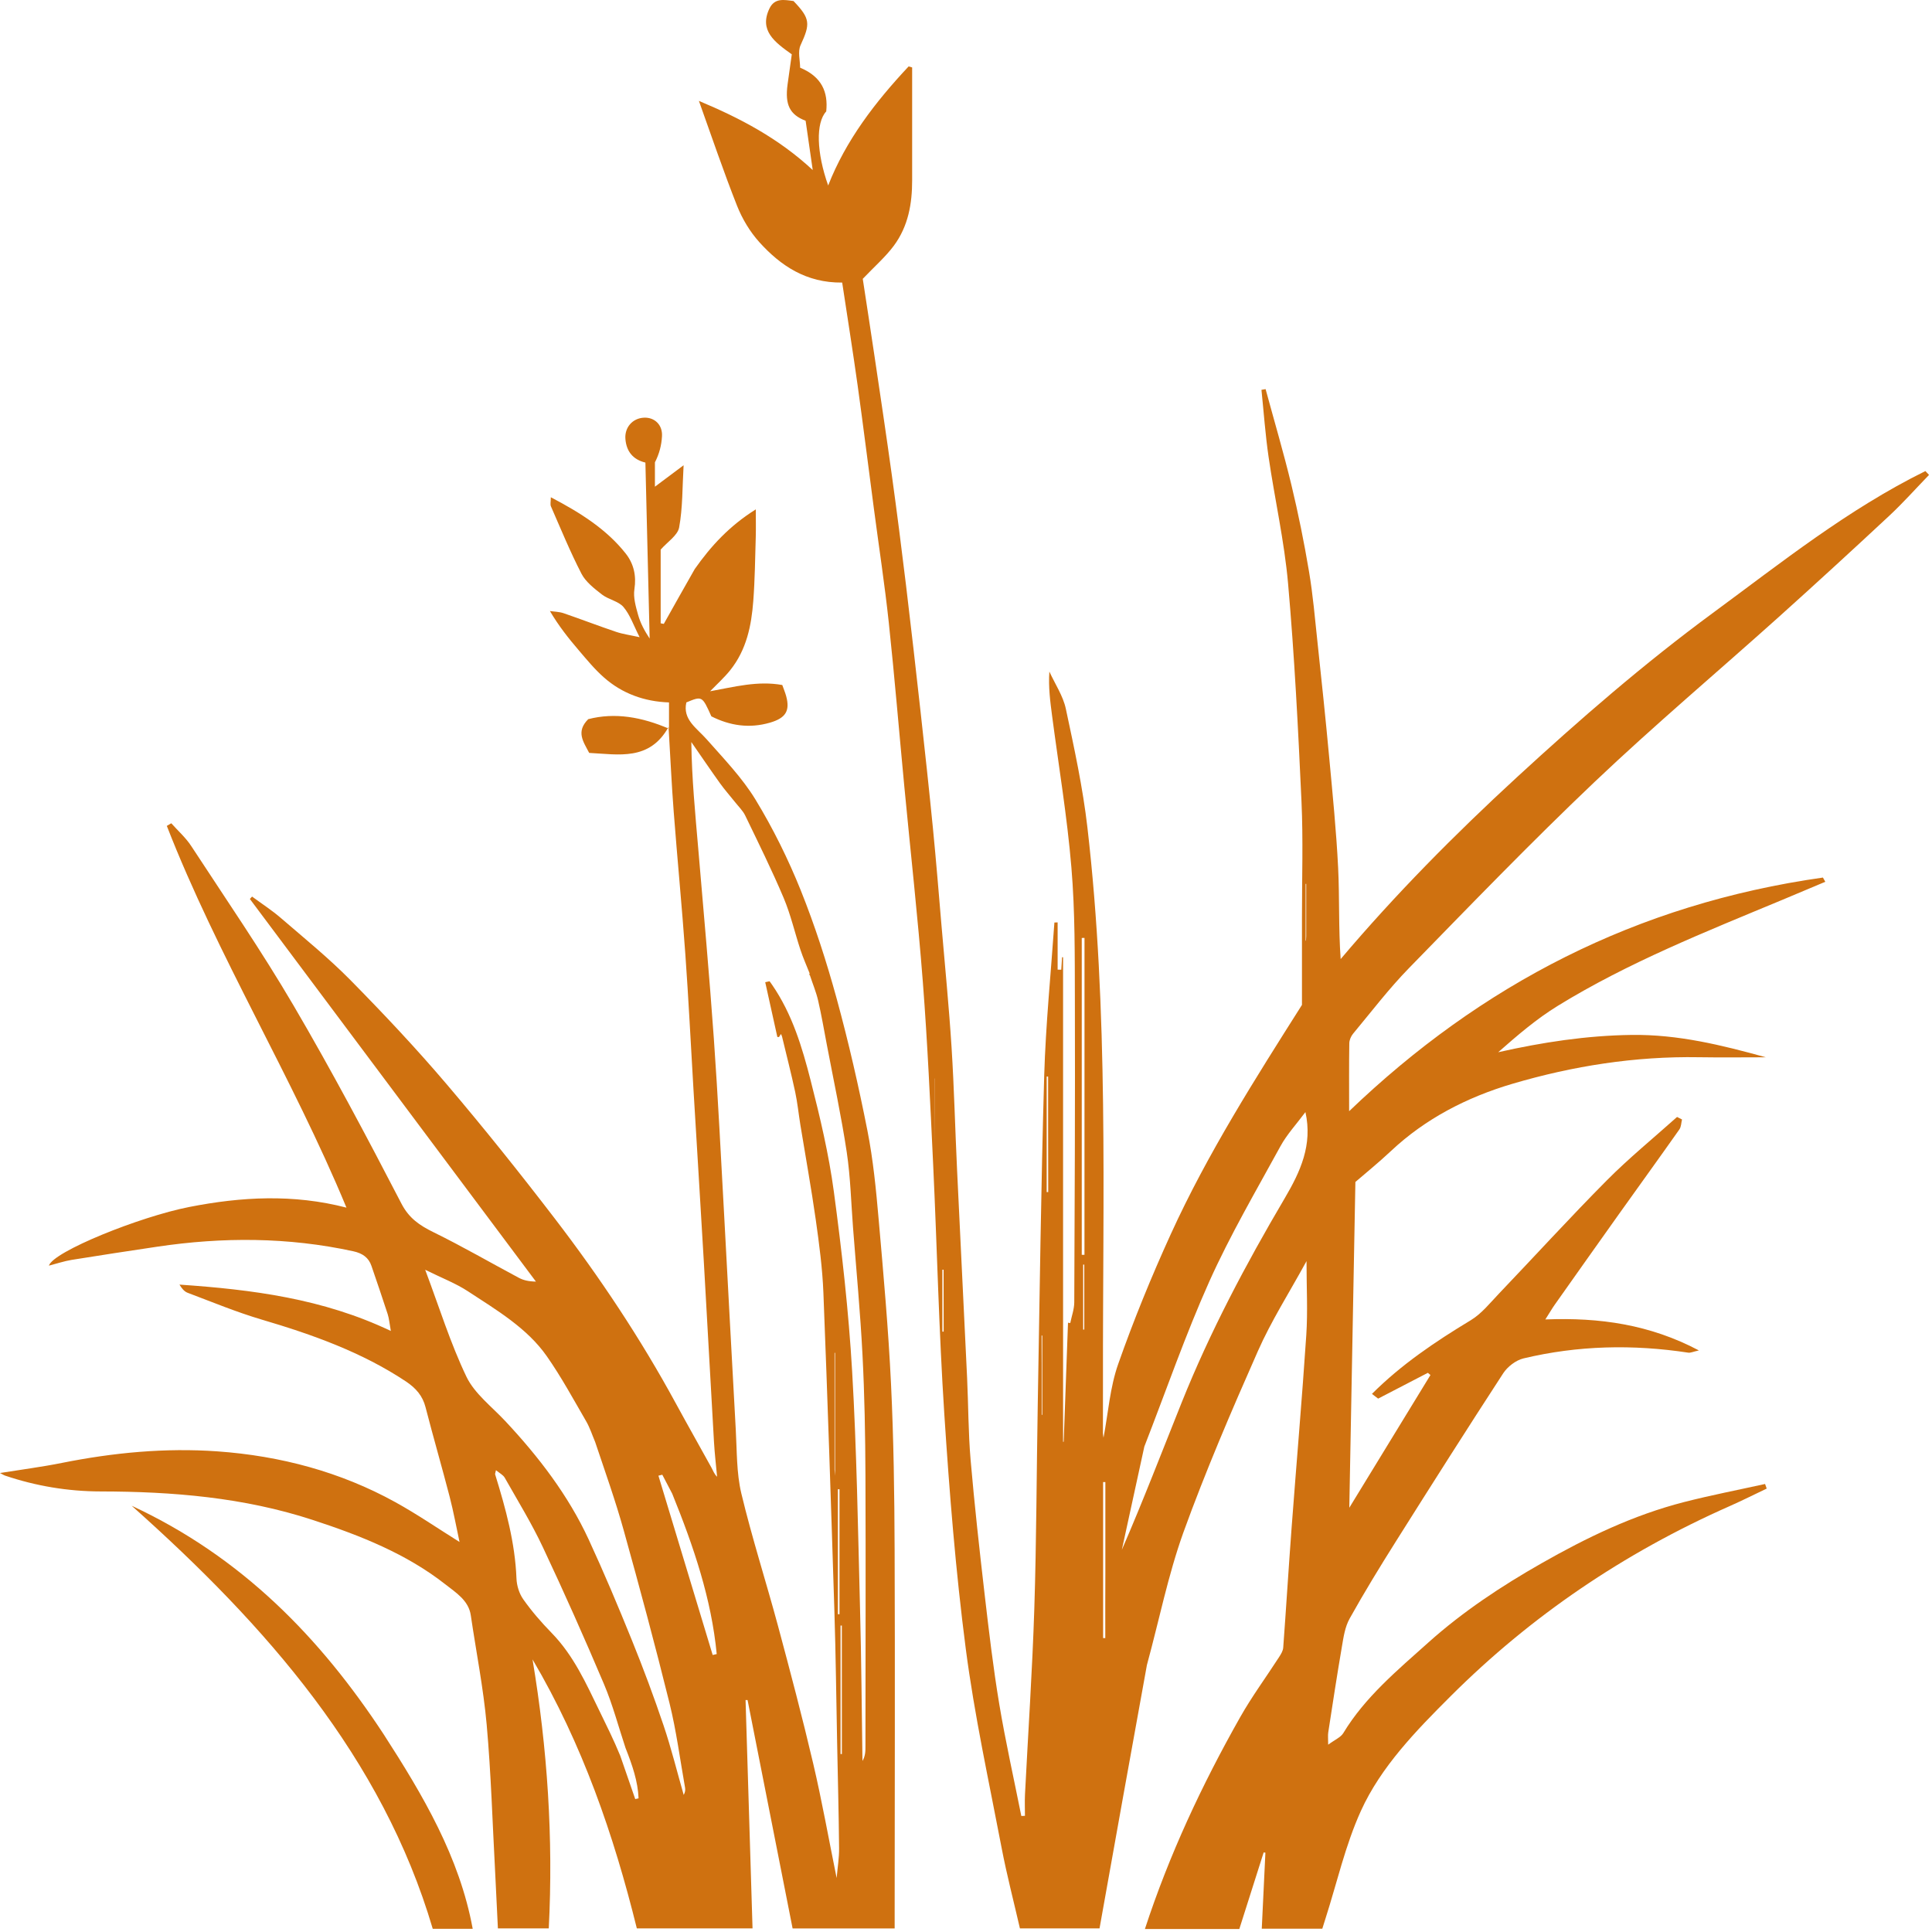
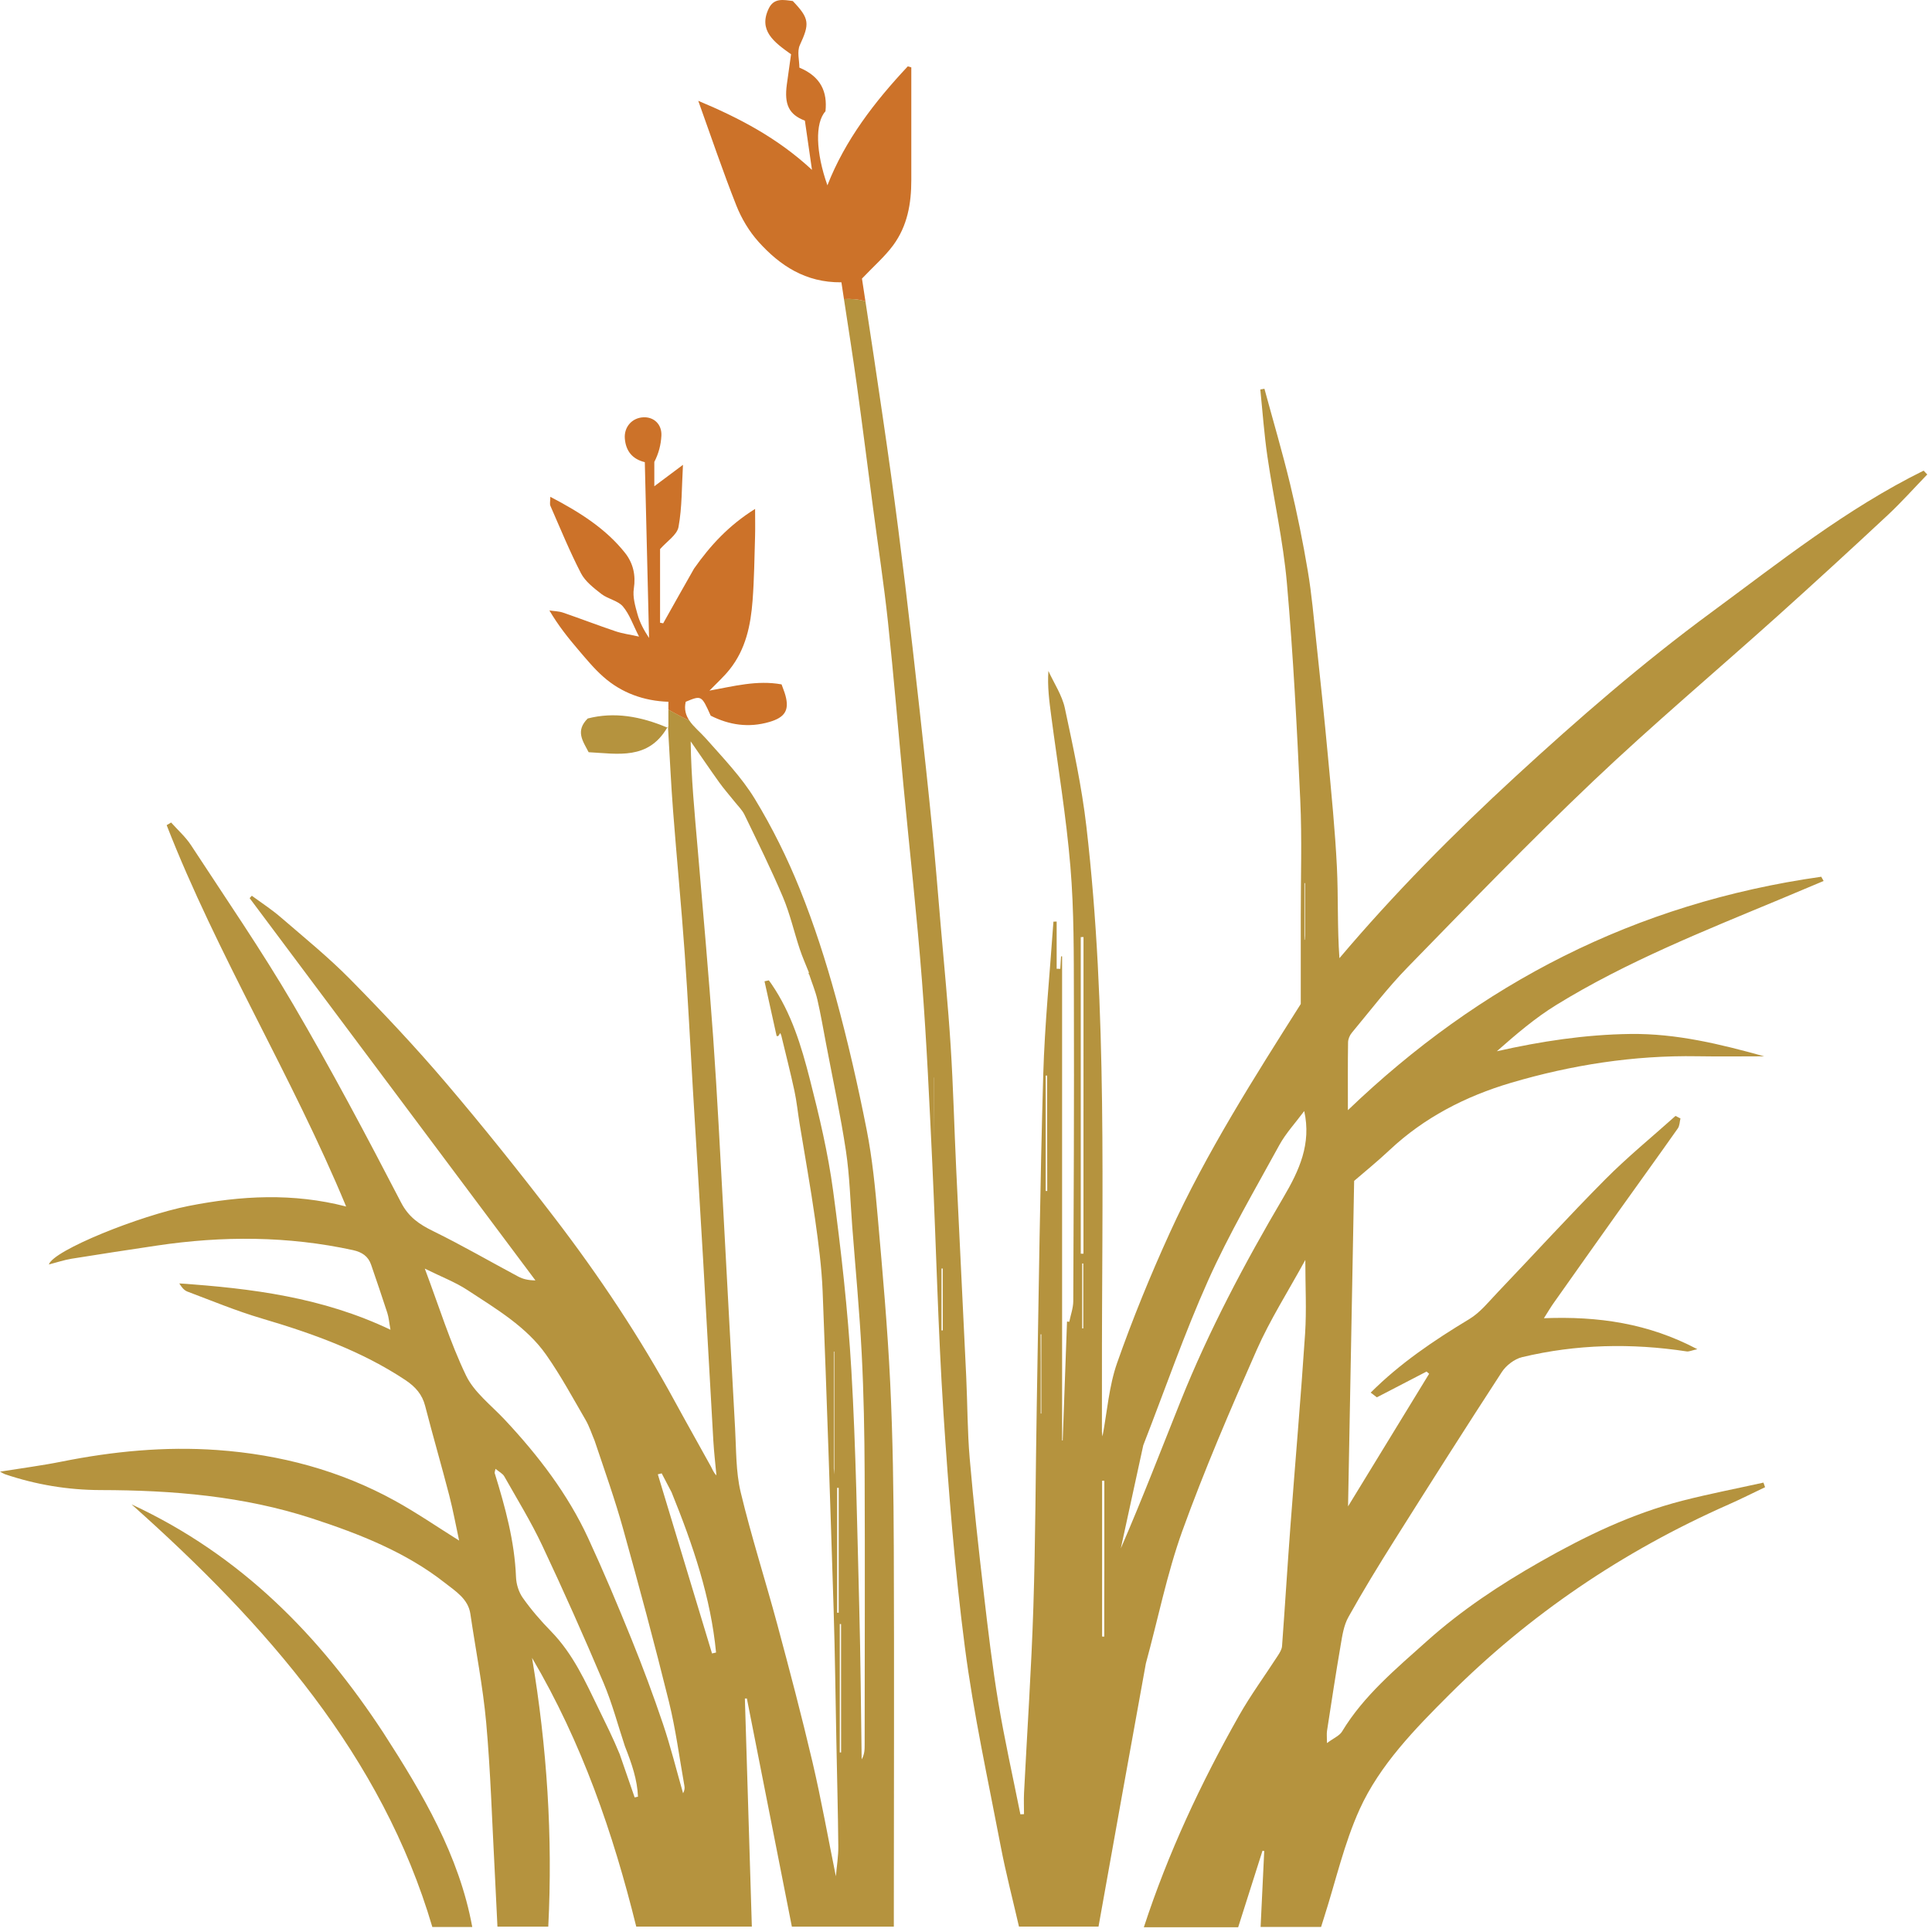
- <svg xmlns="http://www.w3.org/2000/svg" width="100%" height="100%" viewBox="0 0 217 217" version="1.1" xml:space="preserve" style="fill-rule:evenodd;clip-rule:evenodd;stroke-linejoin:round;stroke-miterlimit:2;">
+ <svg xmlns="http://www.w3.org/2000/svg" width="100%" height="100%" viewBox="0 0 905 905" version="1.1" xml:space="preserve" style="fill-rule:evenodd;clip-rule:evenodd;stroke-linejoin:round;stroke-miterlimit:2;">
  <g>
-     <path fill="#CF7110" d="M128.82,187.01c-1.803,9.898 -3.553,19.695 -5.322,29.583l-8.942,0c-0.699,-3.043 -1.482,-6.034 -2.059,-9.06c-1.421,-7.445 -3.052,-14.872 -4.026,-22.37c-1.135,-8.743 -1.834,-17.542 -2.407,-26.334c-0.607,-9.305 -0.81,-18.627 -1.249,-27.943c-0.325,-6.858 -0.634,-13.72 -1.161,-20.568c-0.565,-7.333 -1.387,-14.652 -2.082,-21.979c-0.584,-6.128 -1.089,-12.268 -1.742,-18.393c-0.458,-4.293 -1.119,-8.572 -1.681,-12.855c-0.607,-4.593 -1.18,-9.193 -1.818,-13.783c-0.535,-3.832 -1.146,-7.654 -1.738,-11.57c-4.041,0.048 -6.926,-1.906 -9.294,-4.527c-1.077,-1.194 -1.937,-2.642 -2.517,-4.105c-1.528,-3.864 -2.854,-7.794 -4.282,-11.773c4.626,1.937 8.934,4.189 12.785,7.766c-0.309,-2.143 -0.558,-3.86 -0.798,-5.535c-1.792,-0.684 -2.334,-1.812 -2.029,-4.07c0.157,-1.138 0.317,-2.276 0.474,-3.393c-1.933,-1.371 -3.69,-2.684 -2.51,-5.141c0.588,-1.225 1.662,-0.98 2.705,-0.844c1.894,1.975 1.898,2.558 0.794,4.952c-0.336,0.73 -0.053,1.704 -0.053,2.534c2.445,1.019 3.159,2.754 2.933,4.911c-1.188,1.288 -1.096,4.614 0.218,8.321c1.99,-5.085 5.283,-9.368 9.038,-13.375c0.13,0.039 0.264,0.077 0.394,0.115c-0,4.227 -0.004,8.45 -0,12.677c0.003,2.607 -0.428,5.145 -2.048,7.337c-0.936,1.263 -2.173,2.338 -3.499,3.731c0.397,2.614 0.867,5.626 1.314,8.645c0.665,4.478 1.337,8.953 1.956,13.434c0.565,4.094 1.089,8.195 1.585,12.3c0.577,4.771 1.116,9.546 1.647,14.321c0.481,4.331 0.951,8.663 1.379,13.001c0.359,3.64 0.653,7.284 0.962,10.925c0.39,4.561 0.841,9.116 1.131,13.681c0.29,4.583 0.401,9.176 0.619,13.763c0.366,7.786 0.76,15.577 1.127,23.364c0.145,3.071 0.13,6.153 0.393,9.217c0.436,5.047 0.993,10.087 1.578,15.124c0.477,4.104 0.959,8.212 1.638,12.293c0.703,4.212 1.643,8.39 2.48,12.582c0.137,-0.007 0.271,-0.014 0.408,-0.017c0,-0.8 -0.034,-1.595 0.004,-2.395c0.352,-6.949 0.825,-13.898 1.047,-20.851c0.244,-7.629 0.252,-15.27 0.386,-22.903c0.217,-12.324 0.37,-24.652 0.725,-36.972c0.169,-5.742 0.749,-11.477 1.146,-17.215c0.123,-0.003 0.241,-0.01 0.363,-0.014l0,5.309c0.138,0.004 0.272,0.004 0.409,0.007c0.031,-0.468 0.057,-0.935 0.088,-1.403l0.115,0l-0,54.424c0.022,0 0.045,0.004 0.068,0.004c0.161,-4.458 0.325,-8.918 0.485,-13.375c0.084,0.01 0.168,0.021 0.253,0.035c0.156,-0.775 0.446,-1.55 0.45,-2.325c0.05,-11.287 0.103,-22.571 0.069,-33.859c-0.015,-4.991 0.027,-10.003 -0.39,-14.973c-0.473,-5.7 -1.424,-11.365 -2.169,-17.043c-0.21,-1.616 -0.428,-3.232 -0.306,-4.974c0.634,1.393 1.54,2.733 1.849,4.181c0.943,4.412 1.906,8.845 2.422,13.312c2.395,20.673 1.715,41.423 1.749,62.155c0.004,1.958 -0.004,3.913 -0.004,5.871c0,0.157 0.039,0.317 0.065,0.534c0.535,-2.82 0.726,-5.651 1.647,-8.269c1.738,-4.938 3.728,-9.814 5.913,-14.603c4.129,-9.061 9.531,-17.528 14.73,-25.741c-0,-3.459 0.004,-6.663 -0,-9.87c-0.004,-4.332 0.145,-8.674 -0.054,-12.998c-0.374,-8.157 -0.787,-16.314 -1.505,-24.45c-0.42,-4.764 -1.497,-9.476 -2.189,-14.222c-0.366,-2.503 -0.542,-5.026 -0.802,-7.543c0.157,-0.028 0.31,-0.052 0.466,-0.08c0.974,3.584 2.025,7.148 2.896,10.753c0.775,3.218 1.432,6.468 1.978,9.724c0.444,2.625 0.669,5.281 0.952,7.93c0.458,4.293 0.913,8.586 1.31,12.886c0.386,4.161 0.806,8.321 1.012,12.489c0.164,3.382 0.035,6.774 0.283,10.233c6.15,-7.27 12.82,-14.006 19.821,-20.446c7.014,-6.45 14.222,-12.719 21.988,-18.432c7.69,-5.658 15.135,-11.619 23.867,-15.933c0.137,0.143 0.271,0.286 0.409,0.432c-1.482,1.529 -2.896,3.121 -4.458,4.58c-4.091,3.815 -8.221,7.602 -12.388,11.347c-6.895,6.191 -14.012,12.188 -20.712,18.55c-7.155,6.796 -13.989,13.881 -20.857,20.921c-2.261,2.318 -4.213,4.887 -6.276,7.365c-0.244,0.293 -0.42,0.719 -0.424,1.085c-0.038,2.401 -0.019,4.803 -0.019,7.619c14.825,-14.219 32.271,-23.276 53.215,-26.243c0.088,0.157 0.176,0.318 0.268,0.475c-1.616,0.68 -3.228,1.364 -4.848,2.038c-8.614,3.585 -17.308,7.04 -25.192,11.891c-2.395,1.473 -4.527,3.302 -6.7,5.215c4.954,-1.117 9.901,-1.874 14.982,-1.944c5.221,-0.07 10.141,1.148 15.081,2.513c-2.506,-0 -5.012,0.035 -7.518,-0.007c-7.166,-0.122 -14.149,0.981 -20.926,2.977c-5.149,1.518 -9.813,3.941 -13.652,7.546c-1.429,1.344 -2.968,2.586 -4.007,3.487c-0.237,12.68 -0.462,24.802 -0.684,36.592c2.892,-4.726 6.001,-9.815 9.114,-14.907c-0.095,-0.084 -0.194,-0.168 -0.29,-0.248c-1.83,0.949 -3.659,1.899 -5.585,2.897c-0.191,-0.147 -0.427,-0.325 -0.695,-0.53c3.304,-3.302 7.105,-5.864 11.078,-8.262c1.249,-0.754 2.189,-1.958 3.197,-3.012c4.038,-4.227 7.969,-8.544 12.094,-12.698c2.483,-2.502 5.256,-4.764 7.9,-7.134c0.187,0.094 0.37,0.189 0.557,0.283c-0.095,0.377 -0.084,0.817 -0.301,1.124c-2.231,3.169 -4.508,6.31 -6.758,9.469c-2.422,3.399 -4.832,6.809 -7.239,10.216c-0.286,0.405 -0.534,0.834 -1.054,1.651c6.127,-0.241 11.754,0.576 17.247,3.48c-0.645,0.143 -0.936,0.289 -1.195,0.251c-6.219,-0.949 -12.408,-0.813 -18.508,0.646c-0.867,0.209 -1.799,0.942 -2.273,1.668c-4.072,6.255 -8.068,12.555 -12.04,18.861c-1.803,2.862 -3.568,5.745 -5.207,8.684c-0.531,0.95 -0.691,2.094 -0.875,3.173c-0.55,3.201 -1.035,6.408 -1.531,9.616c-0.054,0.335 -0.008,0.684 -0.008,1.385c0.741,-0.555 1.417,-0.83 1.7,-1.305c2.418,-4.014 6.07,-7.057 9.576,-10.195c3.832,-3.428 8.152,-6.297 12.705,-8.886c5.043,-2.869 10.257,-5.396 16.002,-6.869c2.999,-0.768 6.055,-1.358 9.088,-2.028c0.061,0.171 0.122,0.345 0.183,0.516c-1.379,0.657 -2.743,1.344 -4.141,1.962c-11.941,5.277 -22.388,12.408 -31.331,21.329c-3.923,3.913 -7.854,7.954 -10.1,12.897c-1.761,3.877 -2.689,8.069 -3.988,12.118c-0.107,0.338 -0.214,0.681 -0.355,1.131l-6.799,-0c0.141,-2.925 0.275,-5.731 0.408,-8.541c-0.065,-0.01 -0.13,-0.017 -0.195,-0.028c-0.916,2.88 -1.833,5.763 -2.735,8.604l-10.604,-0c2.728,-8.342 6.399,-16.188 10.7,-23.794c1.31,-2.317 2.918,-4.499 4.37,-6.75c0.21,-0.324 0.439,-0.698 0.466,-1.061c0.332,-4.495 0.607,-8.994 0.943,-13.49c0.539,-7.204 1.169,-14.404 1.647,-21.612c0.176,-2.649 0.027,-5.312 0.027,-8.313c-1.941,3.549 -3.973,6.732 -5.467,10.118c-2.975,6.729 -5.882,13.497 -8.373,20.383c-1.723,4.813 -2.712,9.836 -4.087,14.862Zm-0.291,-24.526c-0.84,3.863 -1.684,7.727 -2.525,11.591c2.392,-5.515 4.519,-11.054 6.727,-16.565c3.175,-7.92 7.189,-15.493 11.559,-22.91c1.773,-3.009 3.156,-6.011 2.334,-9.693c-1,1.347 -2.078,2.506 -2.8,3.826c-2.75,5.029 -5.665,10.006 -7.995,15.2c-2.693,6.01 -4.832,12.219 -7.3,18.551Zm-6.719,-46.543l0,-10.597c-0.103,0.004 -0.206,0.004 -0.309,0.007l-0,35.591l0.305,-0c0.004,-8.248 0.004,-16.492 0.004,-25.001Zm2.342,60.636l-0,-10.111l-0.252,-0l-0,17.518c0.08,0.003 0.164,0.003 0.244,0.007c-0.004,-2.391 -0.004,-4.786 0.008,-7.414Zm-6.429,-49.918l-0,-5.741l-0.161,-0l0,12.973l0.172,0c0,-2.321 0,-4.642 -0.011,-7.232Zm-0.722,26.544l-0,5.71l0.065,-0l-0,-8.907l-0.077,-0c0,0.977 0,1.954 0.012,3.197Zm-12.018,-24.631l0,-7.431l-0.015,0c-0,2.436 -0,4.873 0.015,7.431Zm16.678,18.177l0,2.59l0.122,0l0,-7.298l-0.122,-0c-0.004,1.48 -0.004,2.963 0,4.708Zm-15.677,-3.483l0,-0.656l-0.137,-0l-0,6.956l0.145,-0c-0,-2.028 -0,-4.056 -0.008,-6.3Zm40.728,-38.107l0,-5.881l-0.065,0l0,6.38l0.038,0c0.012,-0.111 0.02,-0.223 0.027,-0.499Z" style="fill-rule:nonzero;" />
-     <path fill="#CF7110" d="M78.03,63.918c1.826,-2.593 3.9,-4.852 6.86,-6.705c0,1.152 0.023,2.105 -0.003,3.061c-0.073,2.408 -0.096,4.824 -0.279,7.225c-0.21,2.761 -0.749,5.473 -2.594,7.78c-0.653,0.817 -1.455,1.536 -2.258,2.363c2.713,-0.489 5.348,-1.204 8.11,-0.702c0.176,0.496 0.332,0.866 0.436,1.25c0.454,1.661 -0.065,2.471 -1.826,2.98c-2.319,0.671 -4.493,0.339 -6.578,-0.712c-1.032,-2.3 -1.032,-2.3 -2.808,-1.563c-0.439,1.919 1.161,2.876 2.269,4.129c1.937,2.192 4.011,4.345 5.497,6.785c1.979,3.253 3.675,6.691 5.081,10.185c1.596,3.975 2.91,8.062 4.037,12.17c1.341,4.904 2.476,9.864 3.457,14.841c0.646,3.274 0.967,6.61 1.257,9.933c0.542,6.164 1.093,12.331 1.39,18.509c0.298,6.195 0.382,12.405 0.405,18.61c0.054,13.623 0.008,27.245 0.004,40.872l0,1.671l-11.463,0c-1.693,-8.586 -3.373,-17.119 -5.058,-25.653c-0.076,-0 -0.149,0.003 -0.225,0.003c0.259,8.492 0.519,16.984 0.783,25.643l-12.996,0c-2.593,-10.484 -6.1,-20.676 -11.715,-30.212c1.676,10.025 2.341,20.08 1.825,30.216l-5.714,-0c-0.107,-2.223 -0.203,-4.276 -0.31,-6.325c-0.298,-5.525 -0.458,-11.057 -0.951,-16.568c-0.37,-4.108 -1.184,-8.181 -1.784,-12.275c-0.244,-1.672 -1.669,-2.545 -2.884,-3.497c-4.366,-3.424 -9.523,-5.466 -14.897,-7.222c-7.724,-2.523 -15.689,-3.18 -23.795,-3.193c-3.675,-0.007 -7.262,-0.608 -10.722,-1.774c-0.157,-0.052 -0.295,-0.15 -0.581,-0.296c2.433,-0.391 4.714,-0.684 6.956,-1.135c5.757,-1.151 11.578,-1.713 17.45,-1.298c7.108,0.506 13.847,2.314 19.985,5.7c2.46,1.357 4.768,2.945 7.224,4.481c-0.355,-1.64 -0.669,-3.378 -1.112,-5.089c-0.871,-3.357 -1.841,-6.694 -2.708,-10.052c-0.328,-1.274 -1.066,-2.136 -2.231,-2.911c-4.908,-3.256 -10.436,-5.238 -16.154,-6.924c-2.839,-0.838 -5.574,-1.976 -8.339,-3.016c-0.39,-0.146 -0.676,-0.523 -0.913,-0.918c8.155,0.559 16.116,1.571 23.741,5.208c-0.153,-0.834 -0.191,-1.382 -0.356,-1.896c-0.584,-1.811 -1.207,-3.608 -1.822,-5.413c-0.313,-0.925 -0.997,-1.417 -2.043,-1.644c-7.312,-1.591 -14.661,-1.612 -22.041,-0.509c-3.201,0.478 -6.403,0.963 -9.596,1.479c-0.833,0.137 -1.635,0.412 -2.548,0.646c0.485,-1.584 10.195,-5.494 15.746,-6.586c5.863,-1.155 11.712,-1.473 17.675,0.07c-6.089,-14.701 -14.489,-28.261 -20.177,-42.875c0.168,-0.098 0.332,-0.199 0.5,-0.297c0.753,0.845 1.631,1.623 2.235,2.548c3.881,5.941 7.919,11.808 11.49,17.906c4.282,7.308 8.244,14.777 12.129,22.271c0.848,1.633 2.02,2.436 3.625,3.222c3.25,1.595 6.371,3.406 9.557,5.106c0.501,0.265 1.073,0.412 1.922,0.426c-10.712,-14.324 -21.423,-28.649 -32.13,-42.976c0.08,-0.091 0.164,-0.178 0.245,-0.269c1.077,0.792 2.211,1.525 3.216,2.391c2.659,2.293 5.405,4.523 7.846,7.001c3.724,3.78 7.361,7.648 10.776,11.661c4.202,4.936 8.24,9.993 12.167,15.113c5.069,6.611 9.649,13.501 13.583,20.74c1.322,2.429 2.69,4.837 4.026,7.263c0.176,0.321 0.287,0.674 0.619,0.998c-0.118,-1.291 -0.271,-2.583 -0.347,-3.874c-0.394,-6.775 -0.753,-13.549 -1.146,-20.324c-0.375,-6.447 -0.776,-12.89 -1.162,-19.336c-0.301,-5.061 -0.55,-10.125 -0.913,-15.183c-0.381,-5.333 -0.897,-10.659 -1.306,-15.989c-0.233,-3.019 -0.37,-6.045 -0.577,-9.507c-2.139,3.835 -5.6,3.078 -8.915,2.91c-0.661,-1.27 -1.513,-2.38 -0.107,-3.79c3.002,-0.778 6.02,-0.241 9.072,1.075l-0,-2.956c-2.773,-0.091 -5.272,-1.005 -7.3,-2.796c-1.043,-0.918 -1.925,-1.993 -2.819,-3.04c-1.161,-1.354 -2.265,-2.747 -3.258,-4.429c0.515,0.077 1.058,0.08 1.535,0.244c1.975,0.677 3.919,1.428 5.898,2.094c0.764,0.259 1.585,0.367 2.644,0.601c-0.688,-1.341 -1.062,-2.503 -1.819,-3.396c-0.546,-0.643 -1.684,-0.835 -2.406,-1.393c-0.871,-0.677 -1.83,-1.421 -2.3,-2.328c-1.276,-2.468 -2.322,-5.033 -3.434,-7.57c-0.103,-0.231 -0.015,-0.531 -0.015,-1.03c3.376,1.763 6.28,3.626 8.404,6.31c0.912,1.156 1.218,2.503 0.985,4.011c-0.145,0.932 0.153,1.954 0.416,2.897c0.256,0.918 0.722,1.787 1.295,2.652c-0.156,-6.534 -0.313,-13.071 -0.477,-19.765c-1.413,-0.342 -2.132,-1.267 -2.246,-2.646c-0.107,-1.274 0.779,-2.338 2.089,-2.398c1.188,-0.052 2.09,0.8 2.021,2.074c-0.053,0.998 -0.298,1.986 -0.795,2.942l0,2.736c1.104,-0.827 2.017,-1.508 3.221,-2.408c-0.145,2.506 -0.096,4.782 -0.501,6.987c-0.164,0.891 -1.321,1.627 -2.074,2.489l0,8.276c0.118,0.02 0.237,0.045 0.351,0.066c1.135,-2.025 2.273,-4.052 3.473,-6.157Zm-7.774,132.404c-0.794,-2.388 -1.432,-4.834 -2.414,-7.155c-2.189,-5.169 -4.477,-10.311 -6.876,-15.403c-1.253,-2.663 -2.815,-5.207 -4.274,-7.787c-0.176,-0.314 -0.589,-0.516 -0.986,-0.848c-0.061,0.304 -0.114,0.398 -0.092,0.475c1.185,3.829 2.239,7.675 2.396,11.689c0.03,0.799 0.301,1.689 0.771,2.352c0.936,1.323 2.017,2.576 3.167,3.752c2.502,2.566 3.877,5.686 5.375,8.757c0.79,1.627 1.6,3.243 2.341,5.047c0.562,1.623 1.123,3.246 1.685,4.869c0.126,-0.028 0.252,-0.056 0.374,-0.083c-0.076,-1.899 -0.688,-3.693 -1.467,-5.665Zm20.681,-86.995c-0.347,-0.88 -0.737,-1.749 -1.031,-2.643c-0.642,-1.94 -1.093,-3.947 -1.887,-5.832c-1.322,-3.124 -2.834,-6.181 -4.317,-9.249c-0.267,-0.552 -0.752,-1.016 -1.146,-1.515c-0.557,-0.705 -1.161,-1.379 -1.684,-2.108c-1.096,-1.532 -2.151,-3.089 -3.224,-4.635c0.053,4.108 0.443,8.045 0.779,11.982c0.607,7.103 1.245,14.202 1.75,21.308c0.473,6.667 0.798,13.34 1.168,20.013c0.44,7.972 0.845,15.944 1.295,23.916c0.138,2.401 0.073,4.858 0.627,7.183c1.196,4.994 2.781,9.909 4.118,14.875c1.383,5.145 2.743,10.297 3.957,15.476c0.99,4.227 1.746,8.496 2.628,12.841c0.104,-1.173 0.287,-2.269 0.275,-3.365c-0.038,-3.968 -0.145,-7.936 -0.221,-11.905c-0.099,-4.907 -0.149,-9.818 -0.306,-14.725c-0.374,-11.909 -0.764,-23.815 -1.234,-35.72c-0.107,-2.75 -0.473,-5.497 -0.859,-8.23c-0.504,-3.553 -1.15,-7.092 -1.727,-10.638c-0.202,-1.243 -0.324,-2.499 -0.588,-3.728c-0.447,-2.077 -0.978,-4.139 -1.474,-6.209c-0.02,-0.074 -0.058,-0.143 -0.119,-0.283c-0.092,0.14 -0.149,0.241 -0.218,0.335c-0.011,0.014 -0.068,0.004 -0.187,0.004c-0.451,-2.046 -0.909,-4.101 -1.363,-6.154c0.164,-0.035 0.324,-0.073 0.488,-0.108c0.096,0.136 0.195,0.272 0.291,0.408c2.261,3.295 3.369,7.005 4.32,10.723c1.058,4.129 2.044,8.296 2.609,12.498c0.902,6.709 1.662,13.445 2.055,20.188c0.516,8.869 0.653,17.755 0.886,26.634c0.153,5.707 0.188,11.421 0.272,17.127c0.336,-0.565 0.336,-1.131 0.336,-1.696c0.004,-10.139 0.042,-20.275 -0,-30.414c-0.019,-4.506 -0.099,-9.019 -0.332,-13.518c-0.245,-4.757 -0.696,-9.508 -1.062,-14.262c-0.218,-2.834 -0.287,-5.685 -0.707,-8.495c-0.611,-4.049 -1.478,-8.066 -2.242,-12.094c-0.314,-1.651 -0.596,-3.305 -0.974,-4.942c-0.214,-0.928 -0.593,-1.825 -0.925,-2.838c-0.004,-0.003 -0.118,0 -0.027,-0.205Zm-24.092,52.629c-0.332,-0.781 -0.588,-1.598 -1.016,-2.334c-1.429,-2.461 -2.785,-4.971 -4.424,-7.309c-2.196,-3.138 -5.607,-5.155 -8.847,-7.277c-1.356,-0.89 -2.937,-1.494 -4.801,-2.416c1.604,4.269 2.834,8.265 4.641,12.028c0.902,1.874 2.834,3.344 4.351,4.963c3.782,4.038 7.086,8.37 9.359,13.277c1.73,3.742 3.327,7.539 4.87,11.35c1.28,3.156 2.468,6.346 3.553,9.56c0.867,2.569 1.516,5.201 2.261,7.805c0.161,-0.287 0.199,-0.555 0.153,-0.814c-0.562,-3.165 -0.974,-6.366 -1.746,-9.49c-1.608,-6.499 -3.35,-12.973 -5.149,-19.43c-0.909,-3.27 -2.055,-6.485 -3.205,-9.913Zm8.656,5.808c-0.371,-0.708 -0.741,-1.417 -1.112,-2.125c-0.145,0.035 -0.29,0.073 -0.435,0.108c2.032,6.712 4.061,13.427 6.093,20.139c0.153,-0.035 0.301,-0.07 0.454,-0.105c-0.592,-6.171 -2.574,-12.038 -5,-18.017Zm19.054,20.01l-0,-5.193l-0.145,-0l-0,14.432l0.149,-0c-0,-2.988 -0,-5.979 -0.004,-9.239Zm-0.818,-22.687c0.023,0.286 0.046,0.576 0.054,0.677l-0,-13.818c-0.019,0 -0.038,0 -0.054,0.004l0,13.137Zm0.554,16.22l0,-14.038l-0.179,-0l-0,14.038l0.179,-0Z" style="fill-rule:nonzero;" />
-     <path fill="#CF7110" d="M43.077,194.769c4.451,6.893 8.538,13.821 10.016,21.87l-4.488,-0c-5.654,-19.186 -18.63,-33.992 -33.814,-47.513c12.388,5.752 21.189,14.837 28.286,25.643Z" style="fill-rule:nonzero;" />
+     <path d="M405.395,141.147c1.241,8.09 2.566,16.723 3.847,25.37c2.771,18.658 5.571,37.304 8.15,55.975c2.354,17.058 4.537,34.145 6.604,51.25c2.404,19.879 4.65,39.775 6.862,59.67c2.005,18.046 3.963,36.096 5.746,54.171c1.496,15.167 2.721,30.35 4.009,45.521c1.625,19.004 3.504,37.983 4.712,57.004c1.208,19.096 1.671,38.234 2.579,57.346c1.525,32.442 3.167,64.904 4.696,97.35c0.604,12.796 0.542,25.638 1.638,38.404c1.816,21.029 4.137,42.029 6.575,63.017c1.987,17.1 3.995,34.217 6.825,51.221c2.929,17.55 6.845,34.958 10.333,52.425c0.571,-0.029 1.129,-0.059 1.7,-0.071c-0,-3.333 -0.142,-6.646 0.017,-9.979c1.466,-28.954 3.437,-57.909 4.362,-86.879c1.017,-31.788 1.05,-63.625 1.608,-95.429c0.905,-51.351 1.542,-102.717 3.021,-154.051c0.704,-23.925 3.121,-47.82 4.775,-71.729c0.513,-0.012 1.004,-0.041 1.513,-0.058l-0,22.121c0.575,0.017 1.133,0.017 1.704,0.029c0.129,-1.95 0.237,-3.896 0.367,-5.846l0.479,0l-0,226.767c0.091,-0 0.187,0.016 0.283,0.016c0.671,-18.574 1.354,-37.158 2.021,-55.729c0.35,0.042 0.7,0.088 1.054,0.146c0.65,-3.229 1.858,-6.458 1.875,-9.687c0.208,-47.029 0.429,-94.046 0.288,-141.079c-0.063,-20.796 0.112,-41.68 -1.625,-62.388c-1.971,-23.75 -5.934,-47.354 -9.038,-71.012c-0.875,-6.734 -1.783,-13.467 -1.275,-20.725c2.642,5.804 6.417,11.387 7.704,17.42c3.929,18.384 7.942,36.855 10.092,55.467c9.979,86.138 7.146,172.596 7.287,258.979c0.017,8.159 -0.016,16.304 -0.016,24.463c-0,0.654 0.162,1.321 0.271,2.225c2.229,-11.75 3.025,-23.546 6.862,-34.454c7.242,-20.575 15.533,-40.892 24.638,-60.846c17.204,-37.755 39.712,-73.034 61.375,-107.255c-0,-14.412 0.016,-27.762 -0,-41.125c-0.017,-18.05 0.604,-36.141 -0.225,-54.158c-1.559,-33.987 -3.28,-67.975 -6.271,-101.875c-1.75,-19.85 -6.238,-39.483 -9.121,-59.258c-1.525,-10.429 -2.258,-20.942 -3.342,-31.429c0.654,-0.117 1.292,-0.217 1.942,-0.334c4.058,14.934 8.437,29.784 12.067,44.804c3.229,13.409 5.966,26.95 8.241,40.517c1.85,10.938 2.788,22.004 3.967,33.042c1.908,17.887 3.804,35.775 5.458,53.691c1.609,17.338 3.359,34.671 4.217,52.038c0.683,14.092 0.146,28.225 1.179,42.637c25.625,-30.291 53.417,-58.358 82.588,-85.191c29.225,-26.875 59.258,-52.996 91.616,-76.8c32.042,-23.575 63.063,-48.413 99.446,-66.388c0.571,0.596 1.129,1.192 1.704,1.8c-6.175,6.371 -12.066,13.004 -18.575,19.084c-17.046,15.895 -34.254,31.675 -51.616,47.279c-28.73,25.796 -58.384,50.783 -86.3,77.291c-29.813,28.317 -58.288,57.838 -86.905,87.171c-9.42,9.659 -17.554,20.363 -26.15,30.688c-1.016,1.221 -1.75,2.996 -1.766,4.521c-0.159,10.004 -0.079,20.012 -0.079,31.745c61.77,-59.245 134.462,-96.983 221.729,-109.345c0.366,0.654 0.733,1.325 1.116,1.979c-6.733,2.833 -13.45,5.683 -20.2,8.491c-35.891,14.938 -72.116,29.334 -104.966,49.546c-9.98,6.138 -18.863,13.759 -27.917,21.729c20.642,-4.654 41.254,-7.808 62.425,-8.1c21.754,-0.291 42.254,4.784 62.837,10.471c-10.441,0 -20.883,0.146 -31.324,-0.029c-29.859,-0.508 -58.955,4.088 -87.192,12.404c-21.454,6.325 -40.888,16.421 -56.883,31.442c-5.955,5.6 -12.367,10.775 -16.696,14.529c-0.988,52.834 -1.925,103.342 -2.85,152.467c12.05,-19.692 25.004,-40.896 37.975,-62.113c-0.396,-0.35 -0.809,-0.7 -1.209,-1.033c-7.625,3.954 -15.245,7.913 -23.27,12.071c-0.796,-0.613 -1.78,-1.354 -2.896,-2.208c13.766,-13.759 29.604,-24.434 46.158,-34.425c5.204,-3.142 9.121,-8.159 13.321,-12.55c16.825,-17.613 33.204,-35.601 50.392,-52.909c10.345,-10.425 21.899,-19.85 32.916,-29.725c0.779,0.392 1.542,0.788 2.321,1.179c-0.396,1.571 -0.35,3.404 -1.254,4.684c-9.296,13.204 -18.784,26.291 -28.159,39.454c-10.091,14.162 -20.133,28.371 -30.162,42.567c-1.192,1.687 -2.225,3.475 -4.392,6.879c25.529,-1.005 48.975,2.4 71.863,14.5c-2.688,0.596 -3.9,1.204 -4.979,1.046c-25.913,-3.955 -51.7,-3.388 -77.117,2.691c-3.613,0.871 -7.496,3.925 -9.471,6.95c-16.967,26.063 -33.617,52.313 -50.167,78.588c-7.512,11.925 -14.866,23.937 -21.695,36.183c-2.213,3.958 -2.879,8.725 -3.646,13.221c-2.292,13.337 -4.313,26.7 -6.379,40.066c-0.225,1.396 -0.034,2.85 -0.034,5.771c3.088,-2.312 5.904,-3.458 7.084,-5.437c10.075,-16.725 25.291,-29.404 39.9,-42.479c15.966,-14.284 33.966,-26.238 52.937,-37.025c21.013,-11.955 42.738,-22.484 66.675,-28.621c12.496,-3.2 25.229,-5.659 37.867,-8.45c0.254,0.712 0.508,1.437 0.762,2.15c-5.745,2.737 -11.429,5.6 -17.254,8.175c-49.754,21.987 -93.283,51.7 -130.546,88.871c-16.345,16.304 -32.725,33.141 -42.083,53.737c-7.337,16.154 -11.204,33.621 -16.617,50.492c-0.445,1.408 -0.891,2.837 -1.479,4.712l-28.329,0c0.588,-12.187 1.146,-23.879 1.7,-35.587c-0.271,-0.042 -0.542,-0.071 -0.812,-0.117c-3.817,12 -7.638,24.013 -11.396,35.85l-44.184,0c11.367,-34.758 26.663,-67.45 44.584,-99.142c5.458,-9.654 12.158,-18.745 18.208,-28.125c0.875,-1.35 1.829,-2.908 1.942,-4.42c1.383,-18.73 2.529,-37.475 3.929,-56.209c2.246,-30.016 4.871,-60.016 6.862,-90.05c0.734,-11.037 0.113,-22.133 0.113,-34.637c-8.088,14.787 -16.554,28.05 -22.779,42.158c-12.396,28.038 -24.509,56.238 -34.888,84.929c-7.179,20.054 -11.3,40.984 -17.029,61.925c-7.512,41.242 -14.804,82.063 -22.175,123.263l-37.258,-0c-2.913,-12.679 -6.175,-25.142 -8.58,-37.75c-5.92,-31.021 -12.716,-61.967 -16.775,-93.208c-4.729,-36.43 -7.641,-73.092 -10.029,-109.725c-2.529,-38.771 -3.375,-77.613 -5.204,-116.43c-1.354,-28.575 -2.642,-57.166 -4.837,-85.7c-2.355,-30.554 -5.78,-61.05 -8.675,-91.579c-2.434,-25.533 -4.538,-51.116 -7.259,-76.637c-1.908,-17.888 -4.662,-35.717 -7.004,-53.563c-2.529,-19.137 -4.917,-38.304 -7.575,-57.429c-1.87,-13.397 -3.964,-26.765 -6.046,-40.36c3.527,-0.15 6.267,-0.044 10.062,1.057Zm32.034,394.57l0,-30.963l-0.062,0c-0,10.15 -0,20.304 0.062,30.963Zm173.871,-97.554l0,-24.505l-0.271,0l0,26.584l0.159,-0c0.05,-0.463 0.083,-0.929 0.112,-2.079Zm-169.7,158.779l0,-2.734l-0.571,0l0,28.984l0.604,-0c0,-8.45 0,-16.9 -0.033,-26.25Zm65.942,-113.854l-0,-44.155c-0.429,0.017 -0.859,0.017 -1.288,0.03l0,148.295l1.271,0c0.017,-34.366 0.017,-68.716 0.017,-104.17Zm-17.029,44.658l-0,-23.921l-0.671,0l-0,54.054l0.716,0c0,-9.671 0,-19.341 -0.045,-30.133Zm16.408,83.708l-0,10.792l0.508,-0l0,-30.408l-0.508,-0c-0.017,6.166 -0.017,12.345 -0,19.616Zm10.379,124.284l0,-42.13l-1.05,0l0,72.992c0.333,0.013 0.683,0.013 1.017,0.029c-0.017,-9.962 -0.017,-19.941 0.033,-30.891Zm18.237,-58.721c-3.5,16.096 -7.016,32.196 -10.52,48.296c9.966,-22.98 18.829,-46.059 28.029,-69.021c13.229,-33 29.954,-64.554 48.162,-95.459c7.388,-12.537 13.15,-25.045 9.725,-40.387c-4.166,5.612 -8.658,10.442 -11.666,15.942c-11.459,20.954 -23.605,41.691 -33.313,63.333c-11.221,25.042 -20.133,50.912 -30.417,77.296Zm-48.033,-38.671l0,23.792l0.271,-0l0,-37.113l-0.321,0c0,4.071 0,8.142 0.05,13.321Z" style="fill:#9e7202;fill-opacity:0.76;" />
+     <path d="M395.333,140.09c-0.4,-2.607 -0.799,-5.223 -1.195,-7.848c-16.838,0.2 -28.859,-7.942 -38.725,-18.863c-4.488,-4.975 -8.071,-11.008 -10.488,-17.104c-6.367,-16.1 -11.892,-32.475 -17.842,-49.054c19.275,8.071 37.225,17.454 53.271,32.358c-1.287,-8.929 -2.325,-16.083 -3.325,-23.062c-7.466,-2.85 -9.725,-7.55 -8.454,-16.959c0.654,-4.741 1.321,-9.483 1.975,-14.137c-8.054,-5.713 -15.375,-11.184 -10.458,-21.421c2.45,-5.104 6.925,-4.083 11.271,-3.517c7.891,8.229 7.908,10.659 3.308,20.634c-1.4,3.041 -0.221,7.1 -0.221,10.558c10.188,4.246 13.163,11.475 12.221,20.462c-4.95,5.367 -4.567,19.225 0.908,34.671c8.292,-21.187 22.013,-39.033 37.659,-55.729c0.541,0.163 1.1,0.321 1.641,0.479c0,17.613 -0.016,35.209 0,52.821c0.013,10.863 -1.783,21.438 -8.533,30.571c-3.9,5.262 -9.054,9.742 -14.579,15.546c0.517,3.405 1.064,6.972 1.628,10.651c-3.795,-1.101 -6.535,-1.207 -10.062,-1.057Z" style="fill:#cc7229;" />
+     <path d="M313.092,332.422l-0,-3.693c-11.554,-0.379 -21.967,-4.187 -30.417,-11.65c-4.346,-3.825 -8.021,-8.304 -11.746,-12.667c-4.837,-5.641 -9.437,-11.445 -13.575,-18.454c2.146,0.321 4.409,0.334 6.396,1.017c8.229,2.821 16.329,5.95 24.575,8.725c3.183,1.079 6.604,1.529 11.017,2.504c-2.867,-5.587 -4.425,-10.429 -7.579,-14.15c-2.275,-2.679 -7.017,-3.479 -10.025,-5.804c-3.63,-2.821 -7.625,-5.921 -9.584,-9.7c-5.316,-10.283 -9.675,-20.971 -14.308,-31.542c-0.429,-0.962 -0.063,-2.212 -0.063,-4.291c14.067,7.345 26.167,15.108 35.017,26.291c3.8,4.817 5.075,10.429 4.104,16.713c-0.604,3.883 0.638,8.141 1.734,12.071c1.066,3.825 3.008,7.445 5.395,11.05c-0.65,-27.225 -1.304,-54.463 -1.987,-82.355c-5.888,-1.425 -8.883,-5.279 -9.358,-11.025c-0.446,-5.308 3.245,-9.741 8.704,-9.991c4.95,-0.217 8.708,3.333 8.421,8.641c-0.221,4.159 -1.242,8.275 -3.313,12.259l0,11.4c4.6,-3.446 8.404,-6.284 13.421,-10.034c-0.604,10.442 -0.4,19.925 -2.088,29.113c-0.683,3.712 -5.504,6.779 -8.641,10.371l-0,34.483c0.491,0.083 0.987,0.188 1.462,0.275c4.729,-8.437 9.471,-16.883 14.471,-25.654c7.608,-10.804 16.25,-20.217 28.583,-27.938c0,4.8 0.096,8.771 -0.012,12.755c-0.304,10.033 -0.4,20.1 -1.163,30.104c-0.875,11.504 -3.12,22.804 -10.808,32.416c-2.721,3.405 -6.062,6.4 -9.408,9.846c11.304,-2.037 22.283,-5.016 33.791,-2.925c0.734,2.067 1.384,3.609 1.817,5.209c1.892,6.92 -0.271,10.295 -7.608,12.416c-9.663,2.796 -18.721,1.413 -27.409,-2.966c-4.3,-9.584 -4.3,-9.584 -11.7,-6.513c-0.813,3.556 0.053,6.318 1.672,8.749c-2.776,-1.271 -5.944,-2.877 -9.788,-5.056Z" style="fill:#cc7229;" />
+     <path d="M322.88,337.478c2.023,3.037 5.219,5.556 7.783,8.455c8.07,9.134 16.712,18.105 22.904,28.271c8.246,13.554 15.312,27.879 21.171,42.438c6.65,16.562 12.125,33.591 16.82,50.708c5.588,20.433 10.317,41.1 14.405,61.837c2.691,13.642 4.029,27.542 5.237,41.388c2.258,25.683 4.554,51.379 5.792,77.121c1.241,25.812 1.591,51.687 1.687,77.542c0.225,56.762 0.034,113.52 0.017,170.3l-0,6.962l-47.763,0c-7.054,-35.775 -14.054,-71.329 -21.075,-106.887c-0.316,-0 -0.62,0.012 -0.937,0.012c1.079,35.383 2.162,70.767 3.262,106.846l-54.15,-0c-10.804,-43.683 -25.416,-86.15 -48.812,-125.883c6.983,41.77 9.754,83.666 7.604,125.9l-23.808,-0c-0.446,-9.263 -0.846,-17.817 -1.292,-26.355c-1.242,-23.02 -1.908,-46.07 -3.962,-69.033c-1.542,-17.117 -4.934,-34.087 -7.434,-51.146c-1.016,-6.966 -6.954,-10.604 -12.016,-14.571c-18.192,-14.266 -39.68,-22.775 -62.071,-30.091c-32.184,-10.513 -65.371,-13.25 -99.146,-13.304c-15.313,-0.03 -30.258,-2.534 -44.675,-7.392c-0.654,-0.217 -1.229,-0.625 -2.421,-1.233c10.138,-1.63 19.642,-2.85 28.983,-4.73c23.988,-4.795 48.242,-7.137 72.709,-5.408c29.616,2.108 57.696,9.642 83.271,23.75c10.25,5.654 19.866,12.271 30.1,18.671c-1.48,-6.833 -2.788,-14.075 -4.634,-21.204c-3.629,-13.988 -7.671,-27.892 -11.283,-41.884c-1.367,-5.308 -4.442,-8.9 -9.296,-12.129c-20.45,-13.566 -43.483,-21.825 -67.308,-28.85c-11.829,-3.491 -23.225,-8.233 -34.746,-12.566c-1.625,-0.609 -2.817,-2.18 -3.804,-3.825c33.979,2.329 67.15,6.545 98.921,21.7c-0.638,-3.475 -0.796,-5.759 -1.484,-7.9c-2.433,-7.546 -5.029,-15.034 -7.591,-22.555c-1.305,-3.854 -4.155,-5.904 -8.513,-6.85c-30.467,-6.629 -61.087,-6.716 -91.837,-2.12c-13.338,1.991 -26.68,4.012 -39.984,6.162c-3.471,0.571 -6.812,1.717 -10.616,2.692c2.02,-6.6 42.479,-22.892 65.608,-27.442c24.429,-4.813 48.8,-6.138 73.646,0.292c-25.371,-61.255 -60.371,-117.755 -84.071,-178.646c0.7,-0.409 1.383,-0.829 2.083,-1.238c3.138,3.521 6.796,6.763 9.313,10.617c16.171,24.754 32.996,49.2 47.875,74.608c17.841,30.45 34.35,61.571 50.537,92.796c3.534,6.804 8.417,10.15 15.104,13.425c13.542,6.646 26.546,14.192 39.821,21.275c2.088,1.104 4.471,1.717 8.009,1.775c-44.634,-59.683 -89.263,-119.371 -133.875,-179.067c0.333,-0.379 0.683,-0.741 1.02,-1.12c4.488,3.3 9.213,6.354 13.4,9.962c11.08,9.554 22.521,18.846 32.692,29.171c15.517,15.75 30.671,31.867 44.9,48.587c17.508,20.567 34.333,41.638 50.696,62.971c21.121,27.546 40.204,56.255 56.596,86.417c5.508,10.121 11.208,20.154 16.775,30.263c0.733,1.337 1.196,2.808 2.579,4.158c-0.492,-5.379 -1.129,-10.763 -1.446,-16.142c-1.642,-28.229 -3.137,-56.454 -4.775,-84.683c-1.562,-26.863 -3.233,-53.708 -4.842,-80.567c-1.254,-21.087 -2.291,-42.187 -3.804,-63.262c-1.587,-22.221 -3.737,-44.413 -5.441,-66.621c-0.955,-12.363 -1.522,-24.754 -2.36,-38.871c0.054,0.024 0.109,0.047 0.164,0.071l-0,-8.624c3.844,2.179 7.012,3.785 9.788,5.056Zm-30.147,480.53c-3.308,-9.95 -5.966,-20.141 -10.058,-29.812c-9.121,-21.538 -18.654,-42.963 -28.65,-64.179c-5.221,-11.096 -11.729,-21.696 -17.808,-32.446c-0.734,-1.308 -2.455,-2.15 -4.109,-3.534c-0.254,1.267 -0.475,1.659 -0.383,1.98c4.937,15.954 9.329,31.979 9.983,48.704c0.125,3.329 1.254,7.037 3.213,9.8c3.9,5.512 8.404,10.733 13.196,15.633c10.425,10.692 16.154,23.692 22.395,36.488c3.292,6.779 6.667,13.512 9.755,21.029c2.341,6.762 4.679,13.525 7.02,20.287c0.525,-0.116 1.05,-0.233 1.559,-0.346c-0.317,-7.912 -2.867,-15.387 -6.113,-23.604Zm101.246,-35.616l0,-21.638l-0.604,0l-0,60.133l0.621,0c-0,-12.45 -0,-24.912 -0.017,-38.495Zm-3.408,-94.53c0.096,1.192 0.192,2.4 0.225,2.821l-0,-57.575c-0.079,0 -0.159,0 -0.225,0.017l-0,54.737Zm2.308,67.584l0,-58.492l-0.746,0l0,58.492l0.746,-0Zm-78.292,-56.429c-1.545,-2.95 -3.087,-5.905 -4.633,-8.855c-0.604,0.146 -1.208,0.305 -1.812,0.45c8.466,27.967 16.92,55.946 25.387,83.913c0.638,-0.146 1.254,-0.292 1.892,-0.438c-2.467,-25.712 -10.725,-50.158 -20.834,-75.07Zm64.317,-243.488c-1.446,-3.667 -3.071,-7.287 -4.296,-11.012c-2.675,-8.084 -4.554,-16.446 -7.862,-24.3c-5.509,-13.017 -11.809,-25.755 -17.988,-38.538c-1.112,-2.3 -3.133,-4.233 -4.775,-6.312c-2.321,-2.938 -4.837,-5.746 -7.016,-8.784c-4.567,-6.383 -8.963,-12.871 -13.434,-19.312c0.221,17.116 1.846,33.521 3.246,49.925c2.529,29.596 5.188,59.175 7.292,88.783c1.971,27.779 3.325,55.583 4.866,83.388c1.834,33.216 3.521,66.433 5.396,99.65c0.575,10.004 0.304,20.241 2.613,29.929c4.983,20.808 11.587,41.287 17.158,61.979c5.763,21.437 11.429,42.904 16.488,64.483c4.125,17.613 7.275,35.4 10.95,53.504c0.433,-4.887 1.195,-9.454 1.145,-14.02c-0.158,-16.534 -0.604,-33.067 -0.92,-49.605c-0.413,-20.445 -0.621,-40.908 -1.275,-61.354c-1.559,-49.621 -3.184,-99.229 -5.142,-148.833c-0.446,-11.458 -1.971,-22.904 -3.579,-34.292c-2.1,-14.804 -4.792,-29.55 -7.196,-44.325c-0.842,-5.179 -1.35,-10.412 -2.45,-15.533c-1.862,-8.654 -4.075,-17.246 -6.142,-25.871c-0.083,-0.308 -0.241,-0.596 -0.495,-1.179c-0.384,0.583 -0.621,1.004 -0.909,1.396c-0.046,0.058 -0.283,0.016 -0.779,0.016c-1.879,-8.525 -3.788,-17.087 -5.679,-25.641c0.683,-0.146 1.35,-0.304 2.033,-0.45c0.4,0.566 0.813,1.133 1.213,1.7c9.42,13.729 14.037,29.187 18,44.679c4.408,17.204 8.516,34.567 10.87,52.075c3.759,27.954 6.925,56.021 8.563,84.117c2.15,36.954 2.721,73.979 3.692,110.975c0.637,23.779 0.783,47.587 1.133,71.362c1.4,-2.354 1.4,-4.712 1.4,-7.067c0.017,-42.245 0.175,-84.479 0,-126.725c-0.079,-18.775 -0.413,-37.579 -1.383,-56.325c-1.021,-19.82 -2.9,-39.616 -4.425,-59.425c-0.909,-11.808 -1.196,-23.687 -2.946,-35.395c-2.546,-16.871 -6.158,-33.609 -9.342,-50.392c-1.308,-6.879 -2.483,-13.771 -4.058,-20.592c-0.892,-3.866 -2.471,-7.604 -3.854,-11.825c-0.017,-0.012 -0.492,0 -0.113,-0.854Zm-100.383,219.288c-1.384,-3.255 -2.45,-6.659 -4.234,-9.725c-5.954,-10.255 -11.604,-20.713 -18.433,-30.455c-9.15,-13.075 -23.362,-21.479 -36.862,-30.32c-5.65,-3.709 -12.238,-6.225 -20.005,-10.067c6.684,17.788 11.809,34.437 19.338,50.117c3.758,7.808 11.808,13.933 18.129,20.679c15.758,16.825 29.525,34.875 38.996,55.321c7.208,15.591 13.862,31.412 20.292,47.291c5.333,13.15 10.283,26.442 14.804,39.834c3.612,10.704 6.316,21.67 9.421,32.52c0.67,-1.195 0.829,-2.312 0.637,-3.391c-2.342,-13.188 -4.058,-26.525 -7.275,-39.542c-6.7,-27.079 -13.958,-54.054 -21.454,-80.958c-3.788,-13.625 -8.563,-27.021 -13.354,-41.304Z" style="fill:#9e7202;fill-opacity:0.76;" />
+     <path d="M312.552,340.815c-8.936,15.32 -23.172,12.235 -36.814,11.543c-2.755,-5.291 -6.305,-9.916 -0.446,-15.791c12.331,-3.196 24.727,-1.067 37.26,4.248Z" style="fill:#9e7202;fill-opacity:0.76;" />
+     <path d="M312.928,340.975c-0.126,-0.054 -0.251,-0.107 -0.376,-0.16c0.111,-0.191 0.222,-0.385 0.331,-0.582c0.015,0.248 0.03,0.495 0.045,0.742Z" style="fill:#9e7202;fill-opacity:0.76;" />
+     <path d="M179.488,811.538c18.545,28.72 35.575,57.587 41.733,91.125l-18.7,-0c-23.559,-79.942 -77.625,-141.634 -140.892,-197.971c51.617,23.966 88.288,61.821 117.858,106.846Z" style="fill:#9e7202;fill-opacity:0.76;fill-rule:nonzero;" />
  </g>
</svg>
